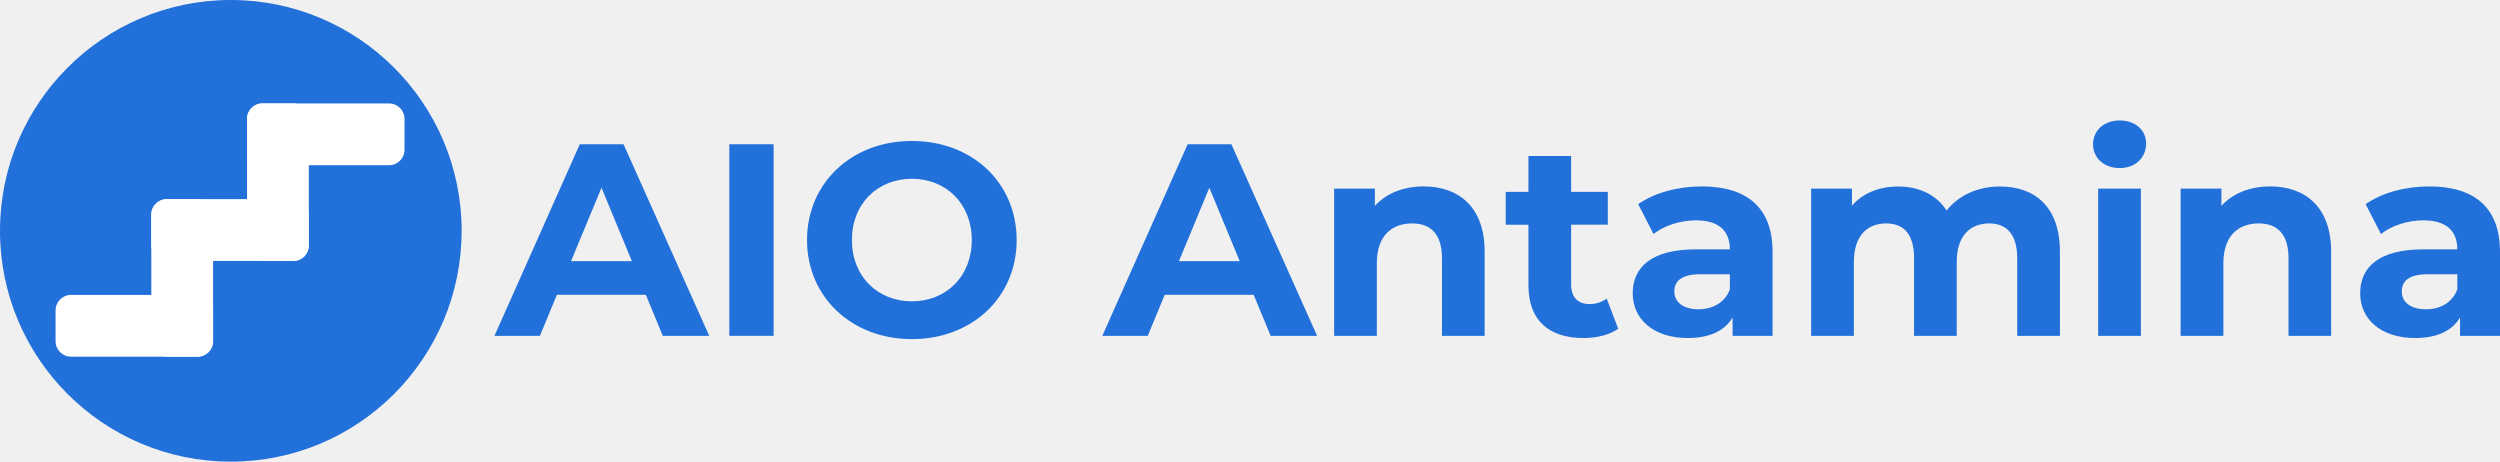
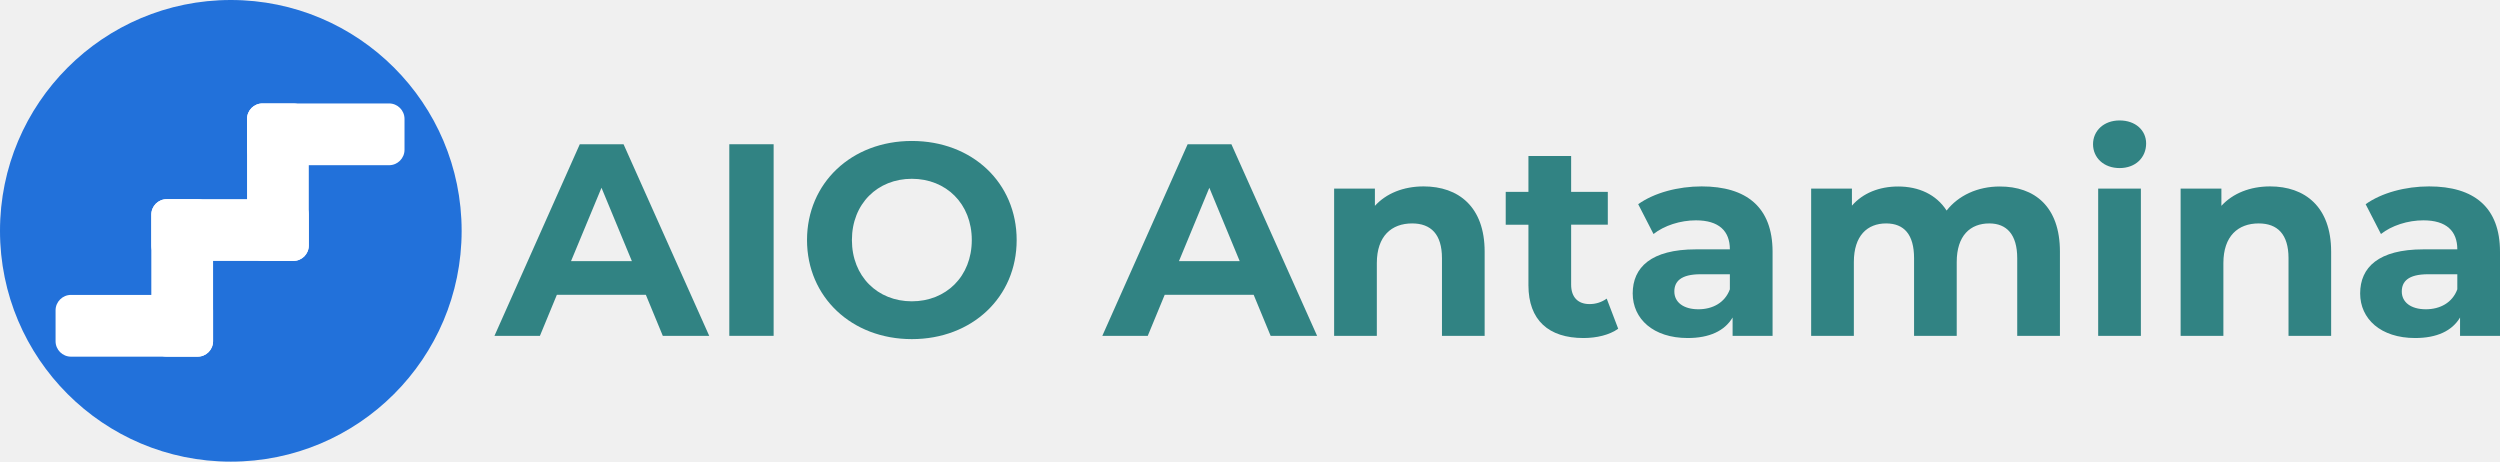
<svg xmlns="http://www.w3.org/2000/svg" viewBox="0 0 1142.66 211">
  <defs>
-     <style>.cls-1{fill:#2271da;}.cls-2{fill:#fff;}.cls-3{fill:#2271da;}</style>
+     <style>.cls-1{fill:#2271da;}.cls-2{fill:#fff;}.cls-3{fill:#318383;}</style>
  </defs>
  <g id="Capa_2" data-name="Capa 2">
    <g id="Capa_1-2" data-name="Capa 1">
      <g id="Capa_2-2" data-name="Capa 2">
        <circle class="cls-1" cx="105.5" cy="105.5" r="105.5" />
        <rect class="cls-2" x="25.4" y="134.79" width="71.98" height="28.23" rx="7.06" />
        <rect class="cls-2" x="69.16" y="91.03" width="71.98" height="28.23" rx="7.06" />
        <rect class="cls-2" x="112.91" y="47.28" width="71.98" height="28.23" rx="7.06" />
        <rect class="cls-2" x="91.03" y="69.16" width="71.98" height="28.23" rx="7.06" transform="translate(43.75 210.29) rotate(-90)" />
        <rect class="cls-2" x="47.28" y="112.91" width="71.98" height="28.23" rx="7.06" transform="translate(-43.75 210.29) rotate(-90)" />
      </g>
      <path class="cls-3" d="M295.19,134.73H254.53l-7.75,18.77H226l39-87.57h20l39.16,87.57H302.94Zm-6.38-15.38L274.92,85.82,261,119.35Z" />
      <path class="cls-3" d="M333.34,65.93H353.6V153.5H333.34Z" />
      <path class="cls-3" d="M368.86,109.72c0-26,20.27-45.29,47.91-45.29s47.91,19.14,47.91,45.29S444.29,155,416.77,155,368.86,135.74,368.86,109.72Zm75.31,0c0-16.64-11.76-28-27.4-28s-27.39,11.38-27.39,28,11.75,28,27.39,28S444.17,126.35,444.17,109.72Z" />
      <path class="cls-3" d="M573,134.73H532.35L524.6,153.5H503.83l39-87.57h20L602,153.5H580.76Zm-6.38-15.38L552.74,85.82l-13.88,33.53Z" />
      <path class="cls-3" d="M678.58,115V153.5H659.07V118c0-10.88-5-15.88-13.64-15.88-9.38,0-16.13,5.75-16.13,18.13V153.5H609.78V86.2h18.64v7.88c5.25-5.75,13.13-8.88,22.27-8.88C666.57,85.2,678.58,94.46,678.58,115Z" />
      <path class="cls-3" d="M739.62,150.25c-4,2.87-9.88,4.25-15.88,4.25-15.89,0-25.15-8.13-25.15-24.14V102.71H688.21v-15h10.38V71.31h19.52V87.7h16.76v15H718.11v27.4c0,5.75,3.13,8.88,8.38,8.88a13.17,13.17,0,0,0,7.88-2.5Z" />
      <path class="cls-3" d="M810.18,115.1v38.4H791.91v-8.38c-3.63,6.13-10.63,9.38-20.51,9.38-15.76,0-25.15-8.76-25.15-20.39,0-11.88,8.39-20.14,28.9-20.14h15.51c0-8.38-5-13.26-15.51-13.26-7.13,0-14.51,2.38-19.39,6.25l-7-13.63c7.38-5.25,18.26-8.13,29-8.13C798.29,85.2,810.18,94.71,810.18,115.1Zm-19.52,17.13v-6.88H777.28c-9.13,0-12,3.38-12,7.88,0,4.88,4.13,8.13,11,8.13C782.78,141.36,788.41,138.36,790.66,132.23Z" />
      <path class="cls-3" d="M941.52,115V153.5H922V118c0-10.88-4.88-15.88-12.76-15.88-8.76,0-14.89,5.63-14.89,17.63V153.5H874.85V118c0-10.88-4.63-15.88-12.76-15.88-8.63,0-14.76,5.63-14.76,17.63V153.5H827.81V86.2h18.64V94c5-5.76,12.51-8.76,21.14-8.76,9.38,0,17.39,3.63,22.14,11,5.38-6.88,14.14-11,24.27-11C930,85.2,941.52,94.46,941.52,115Z" />
      <path class="cls-3" d="M956.65,65.93c0-6.12,4.88-10.88,12.14-10.88s12.13,4.51,12.13,10.51c0,6.5-4.88,11.26-12.13,11.26S956.65,72.06,956.65,65.93ZM959,86.2h19.52v67.3H959Z" />
      <path class="cls-3" d="M1065.48,115V153.5H1046V118c0-10.88-5-15.88-13.64-15.88-9.38,0-16.13,5.75-16.13,18.13V153.5H996.68V86.2h18.64v7.88c5.26-5.75,13.14-8.88,22.27-8.88C1053.47,85.2,1065.48,94.46,1065.48,115Z" />
      <path class="cls-3" d="M1142.66,115.1v38.4H1124.4v-8.38c-3.63,6.13-10.63,9.38-20.52,9.38-15.76,0-25.14-8.76-25.14-20.39,0-11.88,8.38-20.14,28.9-20.14h15.51c0-8.38-5-13.26-15.51-13.26-7.13,0-14.51,2.38-19.39,6.25l-7-13.63c7.38-5.25,18.27-8.13,29-8.13C1130.78,85.2,1142.66,94.71,1142.66,115.1Zm-19.51,17.13v-6.88h-13.38c-9.14,0-12,3.38-12,7.88,0,4.88,4.12,8.13,11,8.13C1115.27,141.36,1120.9,138.36,1123.15,132.23Z" />
    </g>
  </g>
</svg>
